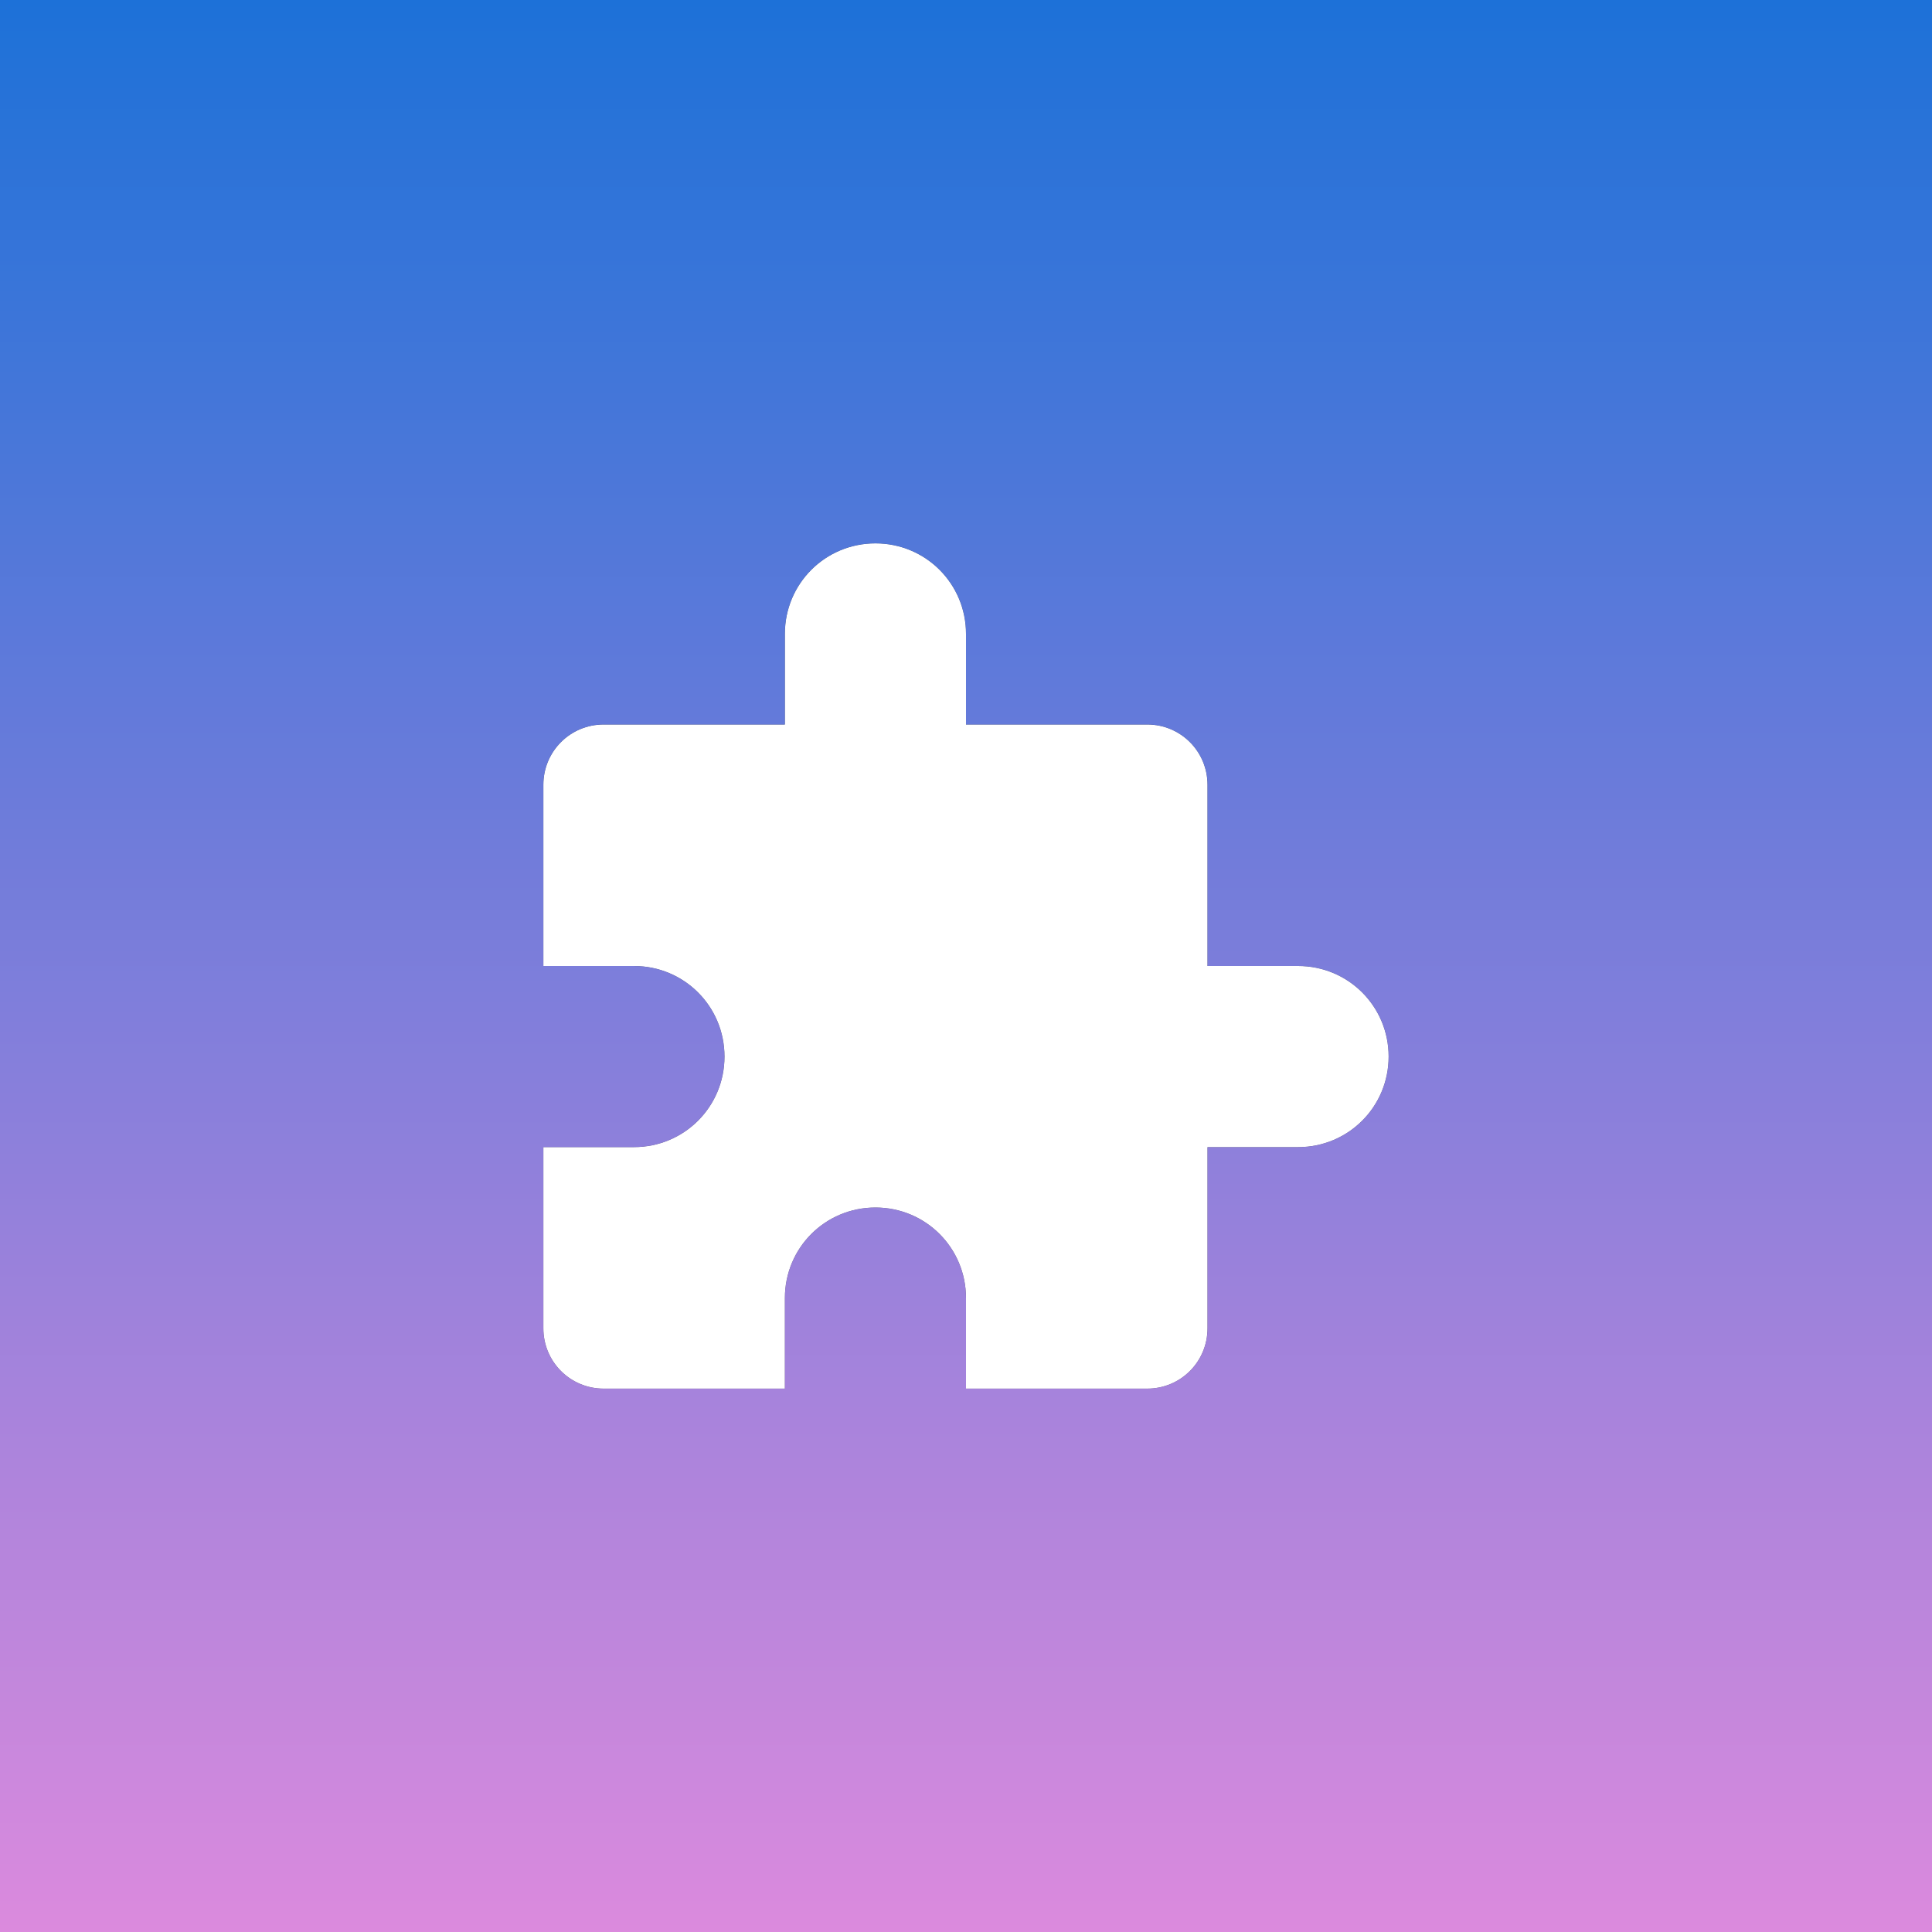
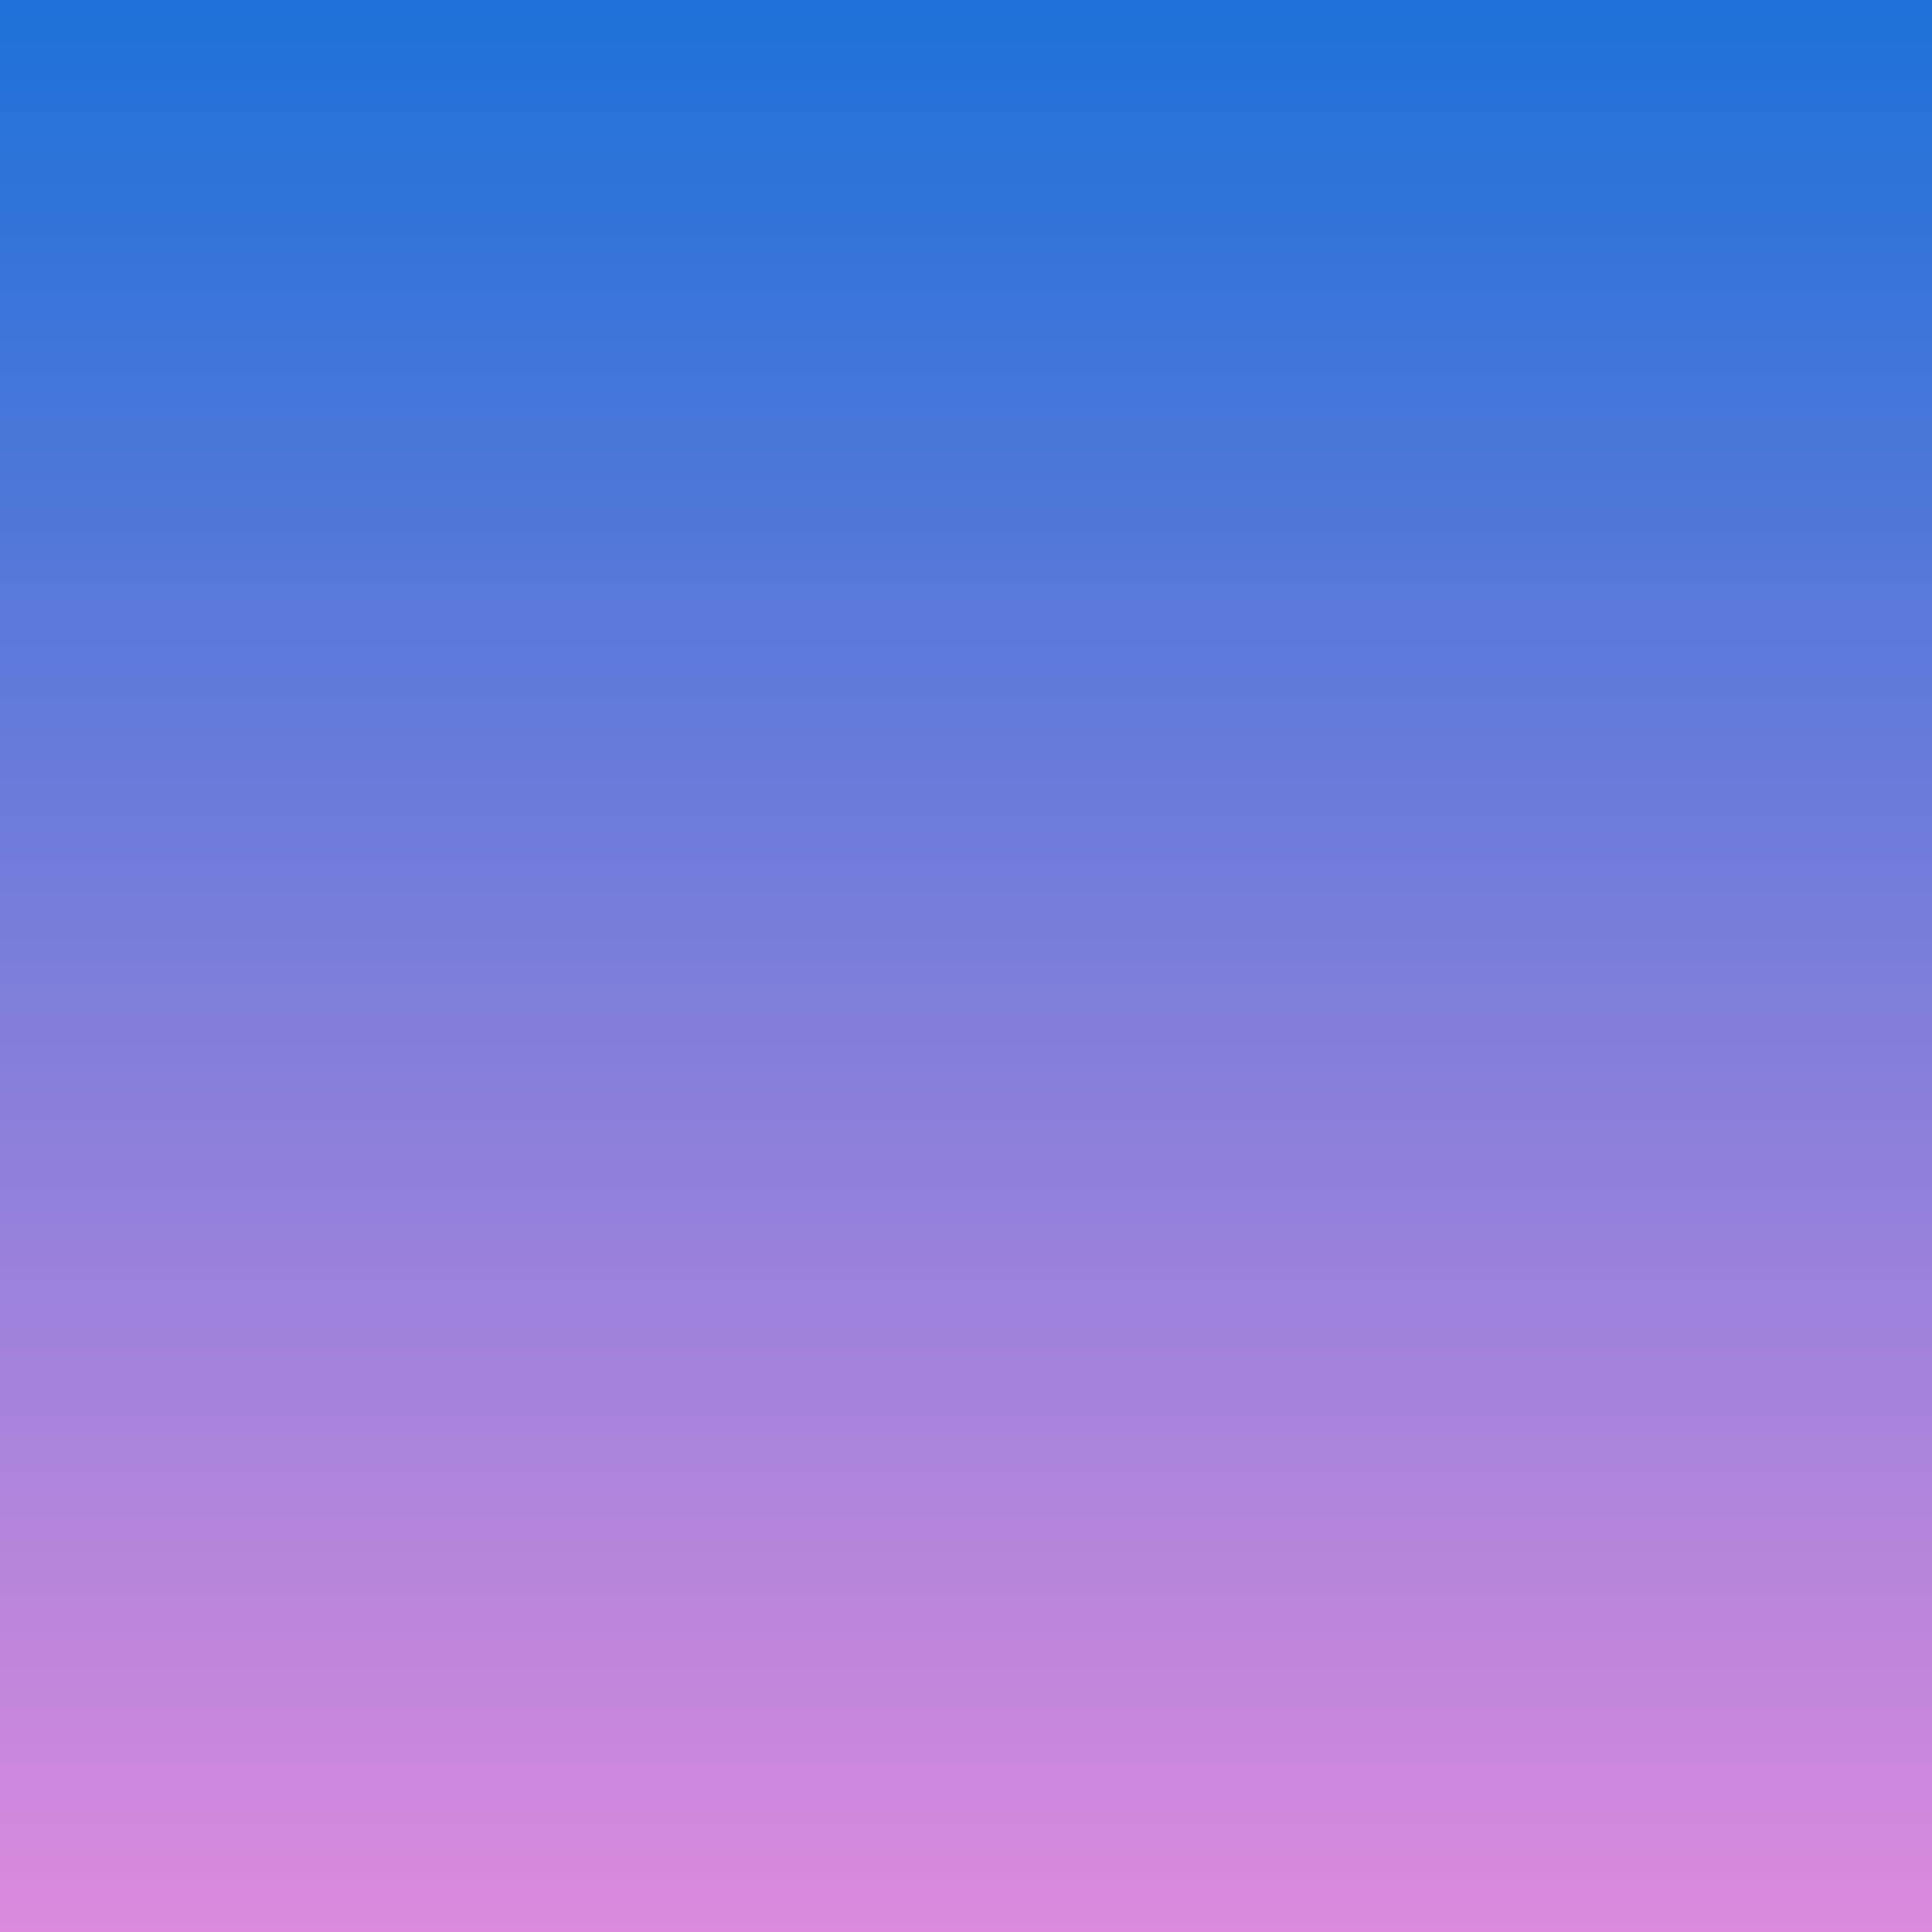
- <svg xmlns="http://www.w3.org/2000/svg" xmlns:xlink="http://www.w3.org/1999/xlink" width="256" height="256" version="1.1">
+ <svg xmlns="http://www.w3.org/2000/svg" xmlns:xlink="http://www.w3.org/1999/xlink" width="256" height="256">
  <defs>
-     <linearGradient id="Gradient" x1="0" x2="0" y1="0" y2="1">
-       <stop offset="0%" style="stop-color:#1C71D8;stop-opacity:1" />
-       <stop offset="100%" style="stop-color:#DC8ADD;stop-opacity:1" />
+     <linearGradient id="a" x1="0" x2="0" y1="0" y2="1">
+       <stop offset="0%" style="stop-color:#1c71d8;stop-opacity:1" />
+       <stop offset="100%" style="stop-color:#dc8add;stop-opacity:1" />
    </linearGradient>
-     <filter id="alpha-to-white">
-       <feColorMatrix in="SourceGraphic" type="matrix" values="0 0 0 1 0                              0 0 0 1 0                              0 0 0 1 0                              0 0 0 1 0" />
+     <filter id="c">
+       <feColorMatrix in="SourceGraphic" values="0 0 0 1 0 0 0 0 1 0 0 0 0 1 0 0 0 0 1 0" />
    </filter>
-     <g id="child-svg">
-       <svg height="16px" viewBox="0 0 16 16" width="16px">
-         <path d="m 6.5 1 c -0.832 0 -1.5 0.668 -1.5 1.5 v 1.5 h -3 c -0.555 0 -1 0.445 -1 1 v 3 h 1.5 c 0.832 0 1.5 0.668 1.5 1.5 s -0.668 1.5 -1.5 1.5 h -1.5 v 3 c 0 0.555 0.445 1 1 1 h 3 v -1.5 c 0 -0.832 0.668 -1.5 1.5 -1.5 s 1.5 0.668 1.5 1.5 v 1.5 h 3 c 0.555 0 1 -0.445 1 -1 v -3 h 1.5 c 0.832 0 1.5 -0.668 1.5 -1.5 s -0.668 -1.5 -1.5 -1.5 h -1.5 v -3 c 0 -0.555 -0.445 -1 -1 -1 h -3 v -1.5 c 0 -0.832 -0.668 -1.5 -1.5 -1.5 z m 0 0" fill="#222222" />
-       </svg>
-     </g>
+     <svg id="b" width="16" height="16" viewBox="0 0 16 16">
+       <path fill="#222" d="M6.5 1C5.668 1 5 1.668 5 2.5V4H2c-.555 0-1 .445-1 1v3h1.5C3.332 8 4 8.668 4 9.5S3.332 11 2.5 11H1v3c0 .555.445 1 1 1h3v-1.5c0-.832.668-1.5 1.5-1.5s1.5.668 1.5 1.5V15h3c.555 0 1-.445 1-1v-3h1.5c.832 0 1.5-.668 1.5-1.5S14.332 8 13.5 8H12V5c0-.555-.445-1-1-1H8V2.5C8 1.668 7.332 1 6.5 1zm0 0" />
+     </svg>
  </defs>
-   <rect width="256" height="256" fill="url(#Gradient)" ry="0" x="0" y="0" />
-   <use xlink:href="#child-svg" filter="url(#alpha-to-white)" transform="matrix(8,0,0,8,64,64)" />
+   <rect width="256" height="256" fill="url(#a)" ry="0" />
+   <use xlink:href="#b" filter="url(#c)" transform="matrix(8 0 0 8 64 64)" />
</svg>
